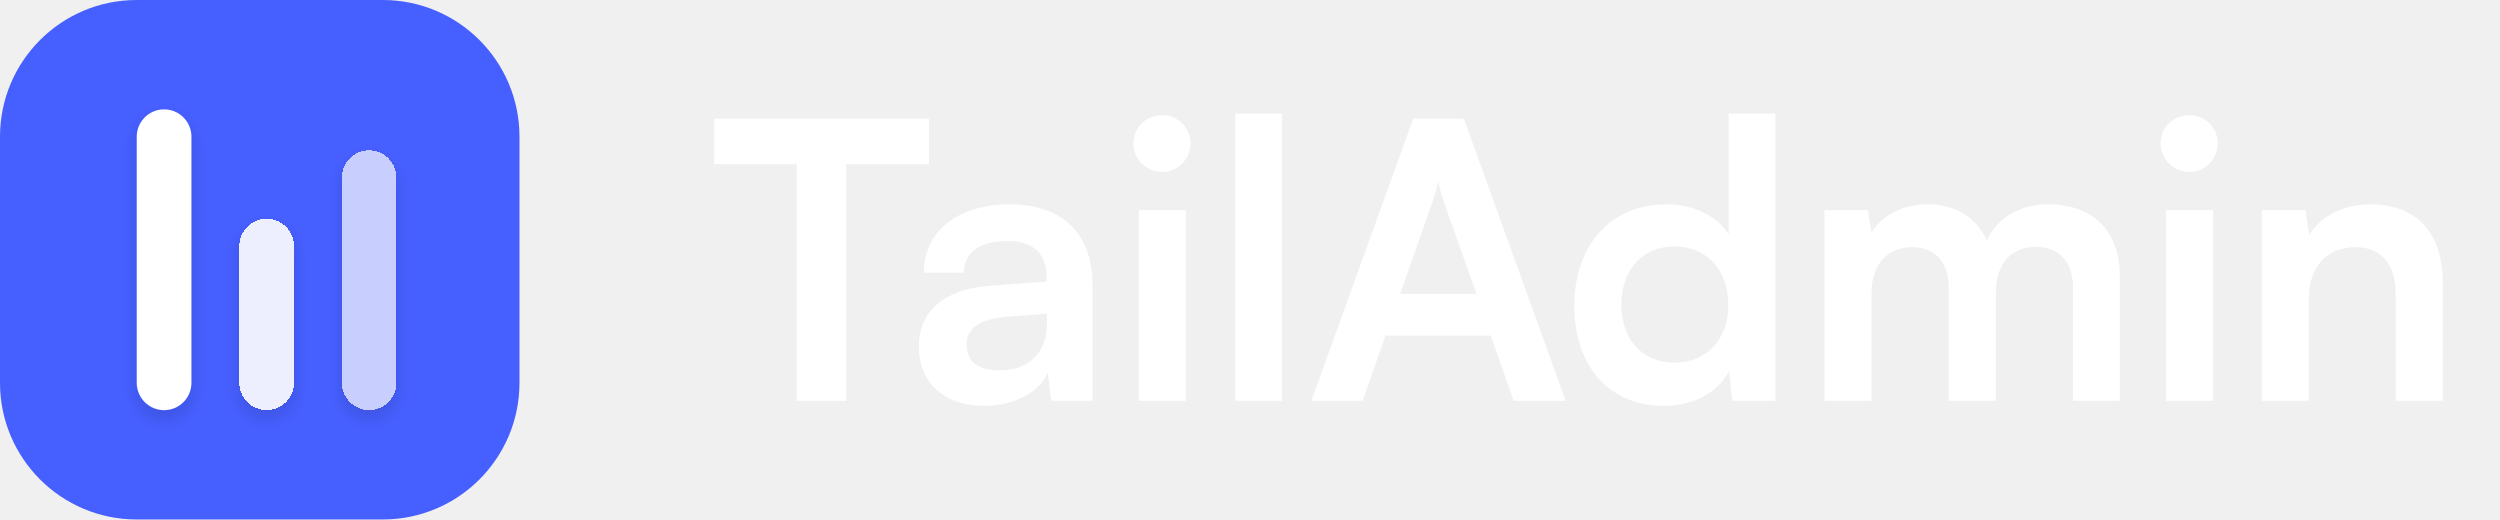
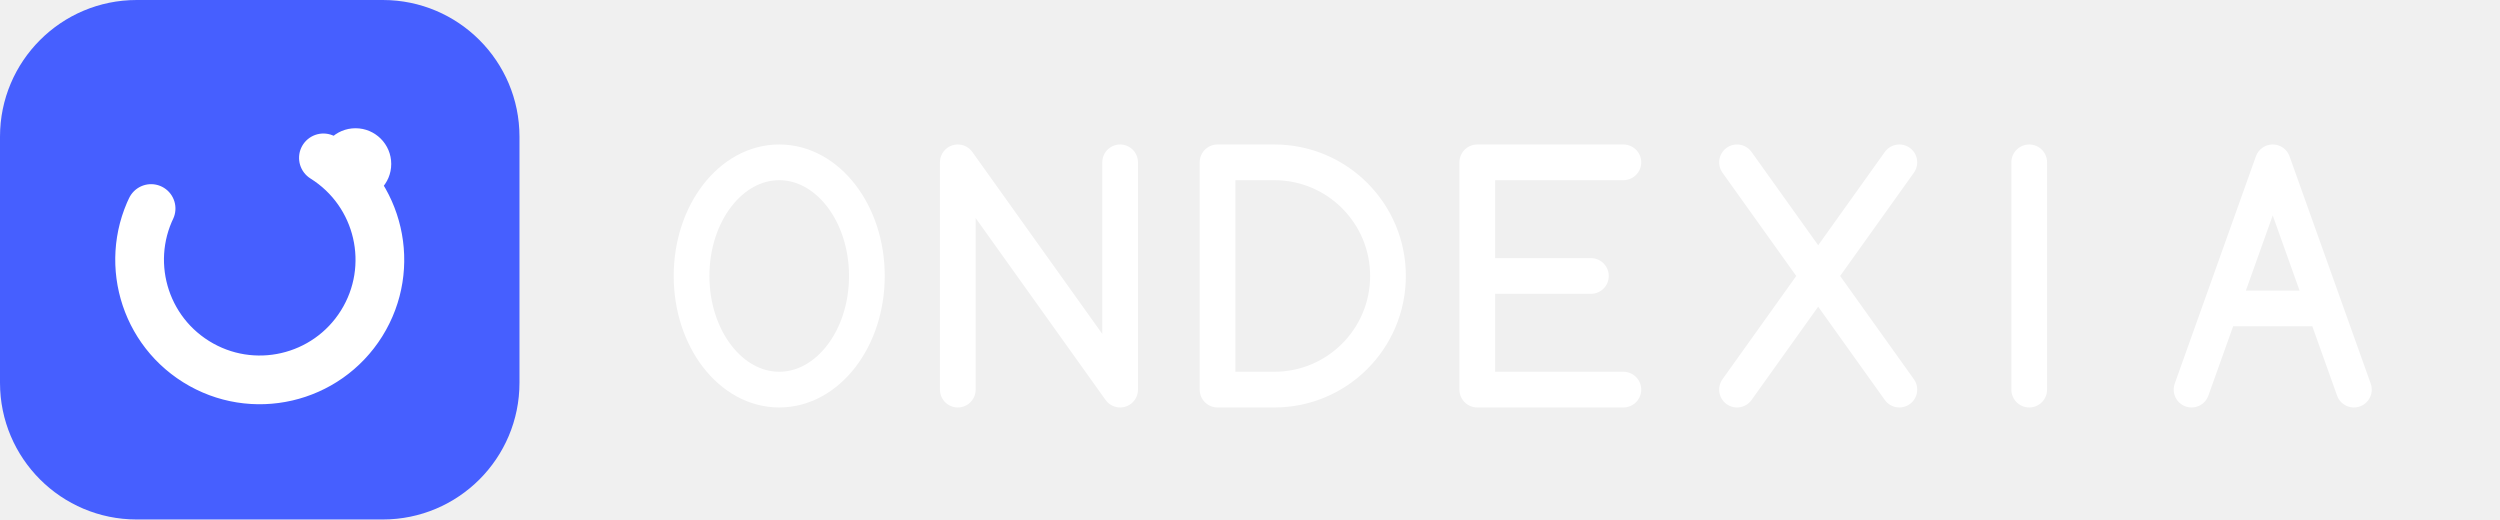
<svg xmlns="http://www.w3.org/2000/svg" width="154" height="32" viewBox="0 0 154 32" fill="none">
  <path d="M0 8.421C0 3.77 3.77 0 8.421 0H23.579C28.23 0 32 3.77 32 8.421V23.579C32 28.23 28.23 32 23.579 32H8.421C3.77 32 0 28.23 0 23.579V8.421Z" fill="#465FFF" />
-   <g filter="url(#filter0_d_1608_324)">
-     <path d="M8.424 8.422C8.424 7.491 9.178 6.737 10.108 6.737C11.038 6.737 11.792 7.491 11.792 8.422V23.579C11.792 24.51 11.038 25.264 10.108 25.264C9.178 25.264 8.424 24.51 8.424 23.579V8.422Z" fill="white" />
+   <circle cx="16" cy="16" r="7.4" stroke="#FFFFFF" stroke-width="3" fill="none" stroke-dasharray="34 12.5" stroke-linecap="round" transform="rotate(-58 16 16)" />
+   <circle cx="21.9" cy="10.1" r="2.2" fill="#FFFFFF" />
+   <g stroke="#FFFFFF" stroke-width="2.2" stroke-linecap="round" stroke-linejoin="round" fill="none">
+     <ellipse cx="48" cy="17" rx="5.4" ry="7" />
+     <path d="M59 24V10L69 24V10" />
+     <path d="M75 24V10h3.5a7 7 0 0 1 0 14H75z" />
+     <path d="M100 10H91V24H100M91 17H98" />
+     <path d="M107 10L117 24M117 10L107 24" />
+     <path d="M125 10V24" />
+     <path d="M135 24L140 10L145 24M137 19H143" />
  </g>
-   <g filter="url(#filter1_d_1608_324)">
-     <path d="M14.742 15.157C14.742 14.227 15.496 13.473 16.426 13.473C17.357 13.473 18.111 14.227 18.111 15.157V23.578C18.111 24.508 17.357 25.262 16.426 25.262C15.496 25.262 14.742 24.508 14.742 23.578V15.157Z" fill="white" fill-opacity="0.9" shape-rendering="crispEdges" />
-   </g>
-   <g filter="url(#filter2_d_1608_324)">
-     <path d="M21.055 10.946C21.055 10.016 21.809 9.262 22.739 9.262C23.669 9.262 24.423 10.016 24.423 10.946V23.578C24.423 24.508 23.669 25.262 22.739 25.262C21.809 25.262 21.055 24.508 21.055 23.578V10.946Z" fill="white" fill-opacity="0.7" shape-rendering="crispEdges" />
-   </g>
-   <path d="M44 10.115H49.089V24.691H52.132V10.115H57.221V7.309H44V10.115Z" fill="white" />
-   <path d="M60.617 25C62.448 25 64.042 24.168 64.541 22.955L64.755 24.691H67.299V17.558C67.299 14.3 65.349 12.588 62.187 12.588C59.001 12.588 56.908 14.252 56.908 16.797H59.381C59.381 15.56 60.332 14.847 62.044 14.847C63.518 14.847 64.47 15.489 64.47 17.082V17.343L60.95 17.605C58.168 17.819 56.599 19.174 56.599 21.338C56.599 23.549 58.121 25 60.617 25ZM61.569 22.812C60.261 22.812 59.547 22.289 59.547 21.219C59.547 20.268 60.237 19.674 62.044 19.507L64.493 19.317V19.935C64.493 21.742 63.352 22.812 61.569 22.812Z" fill="white" />
-   <path d="M71.6 10.591C72.551 10.591 73.335 9.806 73.335 8.831C73.335 7.856 72.551 7.095 71.6 7.095C70.601 7.095 69.816 7.856 69.816 8.831C69.816 9.806 70.601 10.591 71.6 10.591ZM70.149 24.691H73.05V12.944H70.149V24.691Z" fill="white" />
-   <path d="M78.972 24.691V7H76.095V24.691H78.972Z" fill="white" />
-   <path d="M83.941 24.691L85.344 20.672H91.835L93.238 24.691H96.448L90.171 7.309H87.056L80.778 24.691H83.941ZM88.221 12.493C88.387 12.017 88.53 11.494 88.601 11.161C88.649 11.518 88.815 12.041 88.958 12.493L90.955 18.104H86.247L88.221 12.493Z" fill="white" />
-   <path d="M102.493 25C104.276 25 105.798 24.215 106.511 22.86L106.701 24.691H109.364V7H106.487V14.443C105.75 13.277 104.3 12.588 102.659 12.588C99.116 12.588 96.976 15.203 96.976 18.865C96.976 22.503 99.092 25 102.493 25ZM103.135 22.337C101.113 22.337 99.877 20.863 99.877 18.77C99.877 16.678 101.113 15.18 103.135 15.18C105.156 15.18 106.464 16.654 106.464 18.77C106.464 20.886 105.156 22.337 103.135 22.337Z" fill="white" />
-   <path d="M115.289 24.691V18.033C115.289 16.131 116.406 15.227 117.785 15.227C119.164 15.227 120.044 16.107 120.044 17.748V24.691H122.945V18.033C122.945 16.107 124.015 15.203 125.418 15.203C126.797 15.203 127.701 16.083 127.701 17.771V24.691H130.578V17.011C130.578 14.3 129.008 12.588 126.155 12.588C124.372 12.588 122.993 13.468 122.398 14.823C121.78 13.468 120.543 12.588 118.76 12.588C117.072 12.588 115.883 13.349 115.289 14.324L115.051 12.944H112.388V24.691H115.289Z" fill="white" />
-   <path d="M134.876 10.591C135.827 10.591 136.612 9.806 136.612 8.831C136.612 7.856 135.827 7.095 134.876 7.095C133.877 7.095 133.093 7.856 133.093 8.831C133.093 9.806 133.877 10.591 134.876 10.591ZM133.426 24.691H136.327V12.944H133.426V24.691Z" fill="white" />
-   <path d="M142.225 24.691V18.366C142.225 16.464 143.318 15.227 145.102 15.227C146.6 15.227 147.575 16.178 147.575 18.152V24.691H150.476V17.462C150.476 14.419 148.954 12.588 146.005 12.588C144.412 12.588 142.985 13.277 142.248 14.466L142.011 12.944H139.324V24.691H142.225Z" fill="white" />
-   <defs>
-     <filter id="filter0_d_1608_324" x="7.424" y="6.237" width="5.368" height="20.526" filterUnits="userSpaceOnUse" color-interpolation-filters="sRGB">
-       <feFlood flood-opacity="0" result="BackgroundImageFix" />
-       <feColorMatrix in="SourceAlpha" type="matrix" values="0 0 0 0 0 0 0 0 0 0 0 0 0 0 0 0 0 0 127 0" result="hardAlpha" />
-       <feOffset dy="0.5" />
-       <feGaussianBlur stdDeviation="0.5" />
-       <feComposite in2="hardAlpha" operator="out" />
-       <feColorMatrix type="matrix" values="0 0 0 0 0 0 0 0 0 0 0 0 0 0 0 0 0 0 0.12 0" />
-       <feBlend mode="normal" in2="BackgroundImageFix" result="effect1_dropShadow_1608_324" />
-       <feBlend mode="normal" in="SourceGraphic" in2="effect1_dropShadow_1608_324" result="shape" />
-     </filter>
-     <filter id="filter1_d_1608_324" x="13.742" y="12.973" width="5.368" height="13.79" filterUnits="userSpaceOnUse" color-interpolation-filters="sRGB">
-       <feFlood flood-opacity="0" result="BackgroundImageFix" />
-       <feColorMatrix in="SourceAlpha" type="matrix" values="0 0 0 0 0 0 0 0 0 0 0 0 0 0 0 0 0 0 127 0" result="hardAlpha" />
-       <feOffset dy="0.5" />
-       <feGaussianBlur stdDeviation="0.5" />
-       <feComposite in2="hardAlpha" operator="out" />
-       <feColorMatrix type="matrix" values="0 0 0 0 0 0 0 0 0 0 0 0 0 0 0 0 0 0 0.12 0" />
-       <feBlend mode="normal" in2="BackgroundImageFix" result="effect1_dropShadow_1608_324" />
-       <feBlend mode="normal" in="SourceGraphic" in2="effect1_dropShadow_1608_324" result="shape" />
-     </filter>
-     <filter id="filter2_d_1608_324" x="20.055" y="8.762" width="5.368" height="18" filterUnits="userSpaceOnUse" color-interpolation-filters="sRGB">
-       <feFlood flood-opacity="0" result="BackgroundImageFix" />
-       <feColorMatrix in="SourceAlpha" type="matrix" values="0 0 0 0 0 0 0 0 0 0 0 0 0 0 0 0 0 0 127 0" result="hardAlpha" />
-       <feOffset dy="0.5" />
-       <feGaussianBlur stdDeviation="0.5" />
-       <feComposite in2="hardAlpha" operator="out" />
-       <feColorMatrix type="matrix" values="0 0 0 0 0 0 0 0 0 0 0 0 0 0 0 0 0 0 0.12 0" />
-       <feBlend mode="normal" in2="BackgroundImageFix" result="effect1_dropShadow_1608_324" />
-       <feBlend mode="normal" in="SourceGraphic" in2="effect1_dropShadow_1608_324" result="shape" />
-     </filter>
-   </defs>
</svg>
